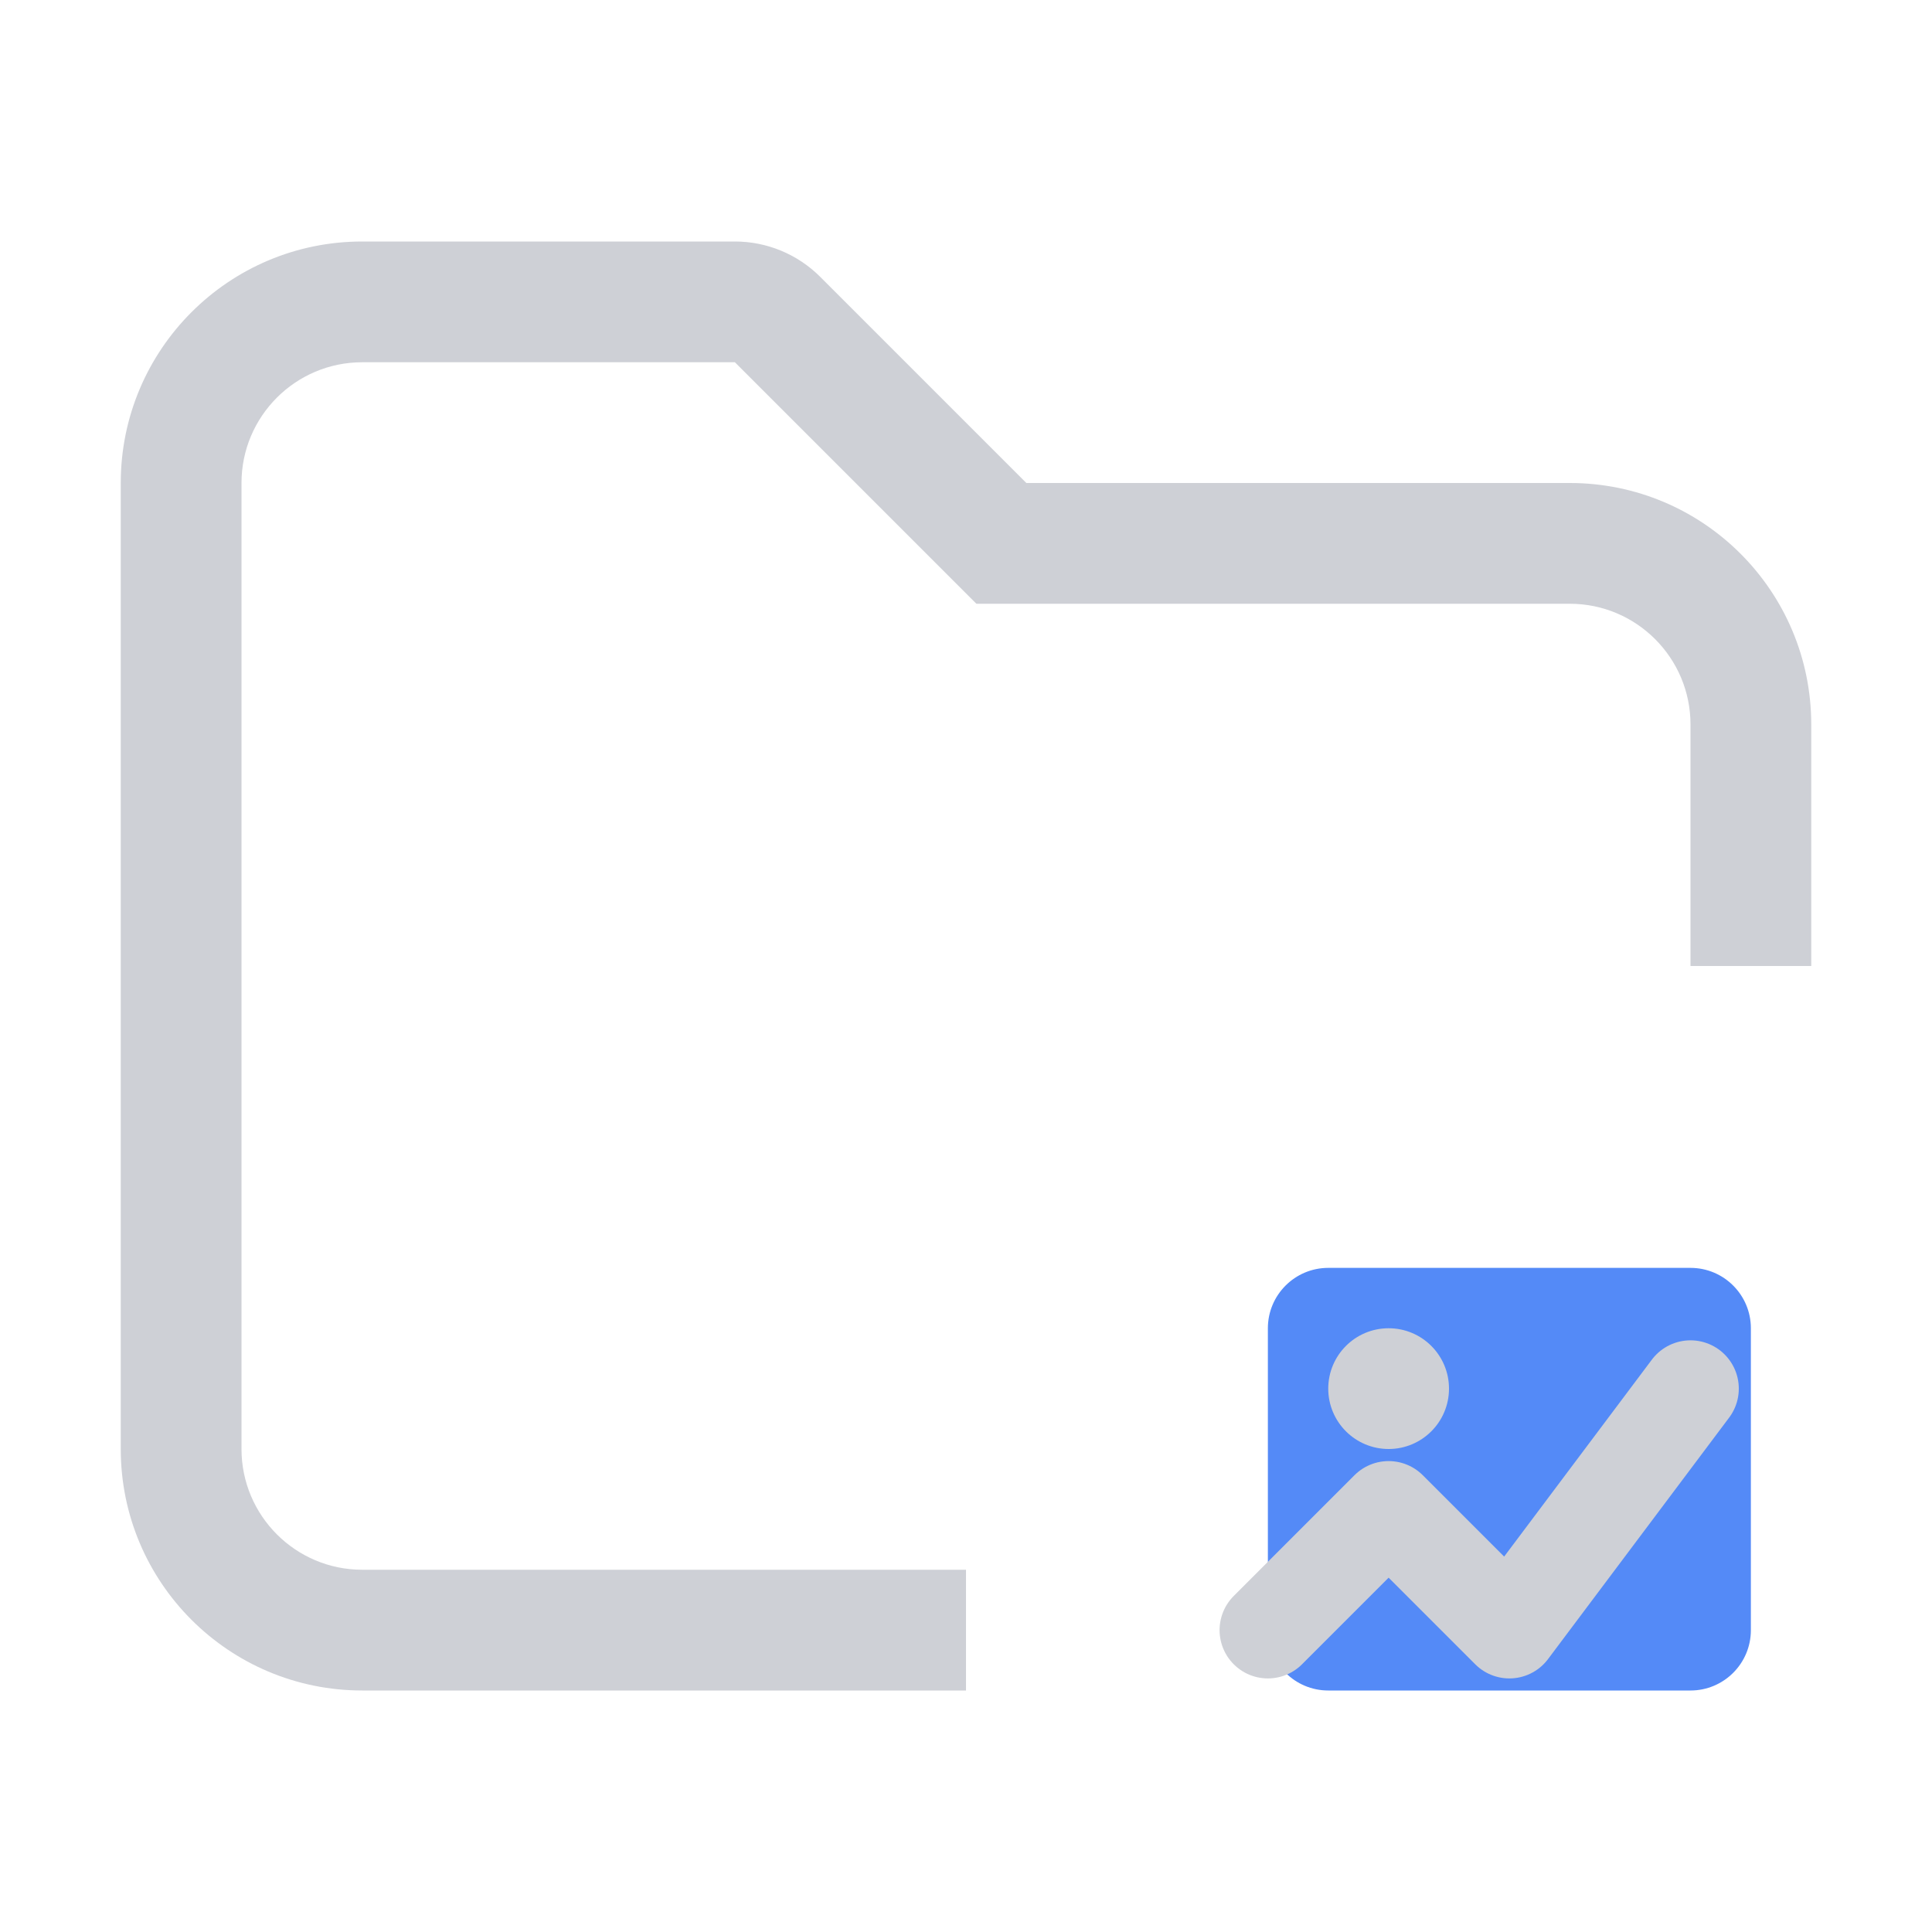
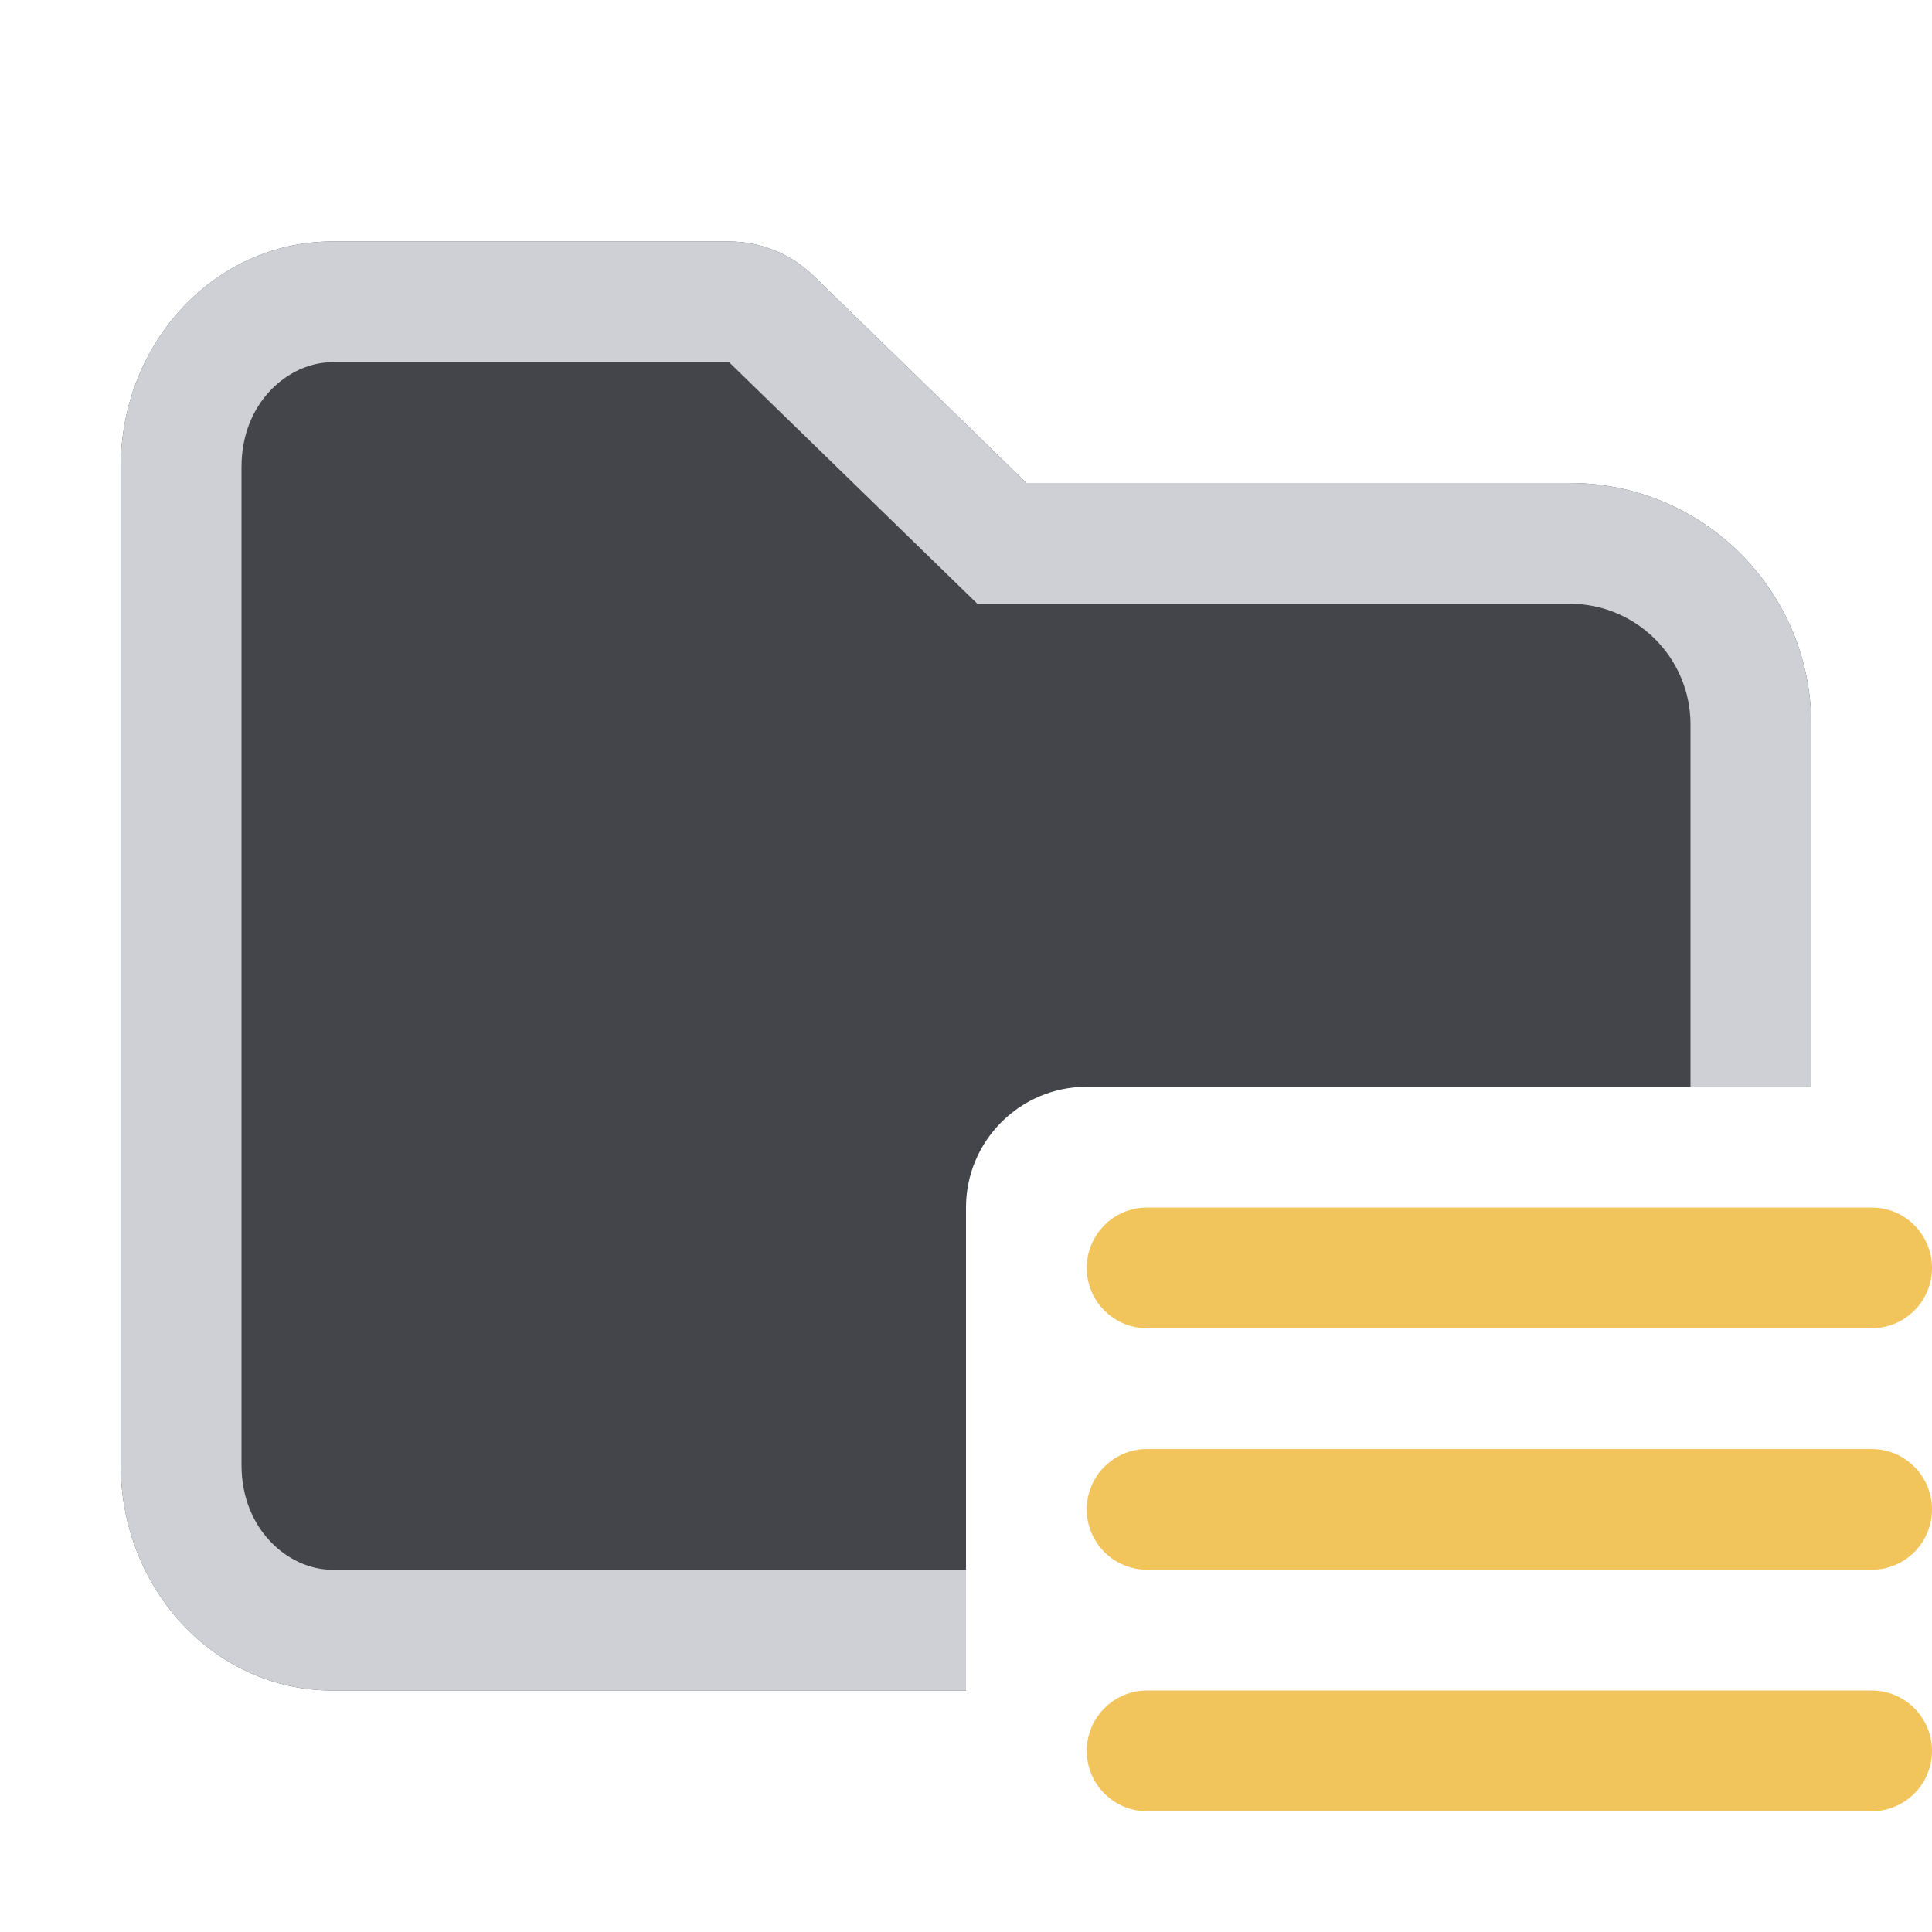
<svg xmlns="http://www.w3.org/2000/svg" width="16" height="16" viewBox="0 0 16 16" fill="none">
-   <path d="M3 3L6.086 3L8.086 5H13C13.552 5 14 5.448 14 6V8H15V6C15 4.895 14.105 4 13 4H8.5L6.793 2.293C6.605 2.105 6.351 2 6.086 2H3C1.895 2 1 2.895 1 4V12C1 13.105 1.895 14 3 14H8V13H3C2.448 13 2 12.552 2 12V4C2 3.448 2.448 3 3 3Z" fill="#CED0D6" />
-   <path d="M10.5 11C10.5 10.724 10.724 10.5 11 10.5H14C14.276 10.5 14.5 10.724 14.5 11V13.5C14.5 13.776 14.276 14 14 14H11C10.724 14 10.5 13.776 10.5 13.5V11Z" fill="#548AF7" />
-   <circle cx="11.5" cy="11.5" r="0.5" fill="#CED0D6" />
-   <path d="M10.5 13.5L11.5 12.5L12.5 13.5L14 11.5" stroke="#CED0D6" stroke-width="0.8" stroke-linecap="round" stroke-linejoin="round" />
+   <path d="M1 3.867C1 2.836 1.784 2 2.75 2H6.038C6.299 2 6.549 2.102 6.736 2.283L8.5 4L13 4C14.105 4 15 4.895 15 6V9H9C8.448 9 8 9.448 8 10V14H2.75C1.784 14 1 13.164 1 12.133V3.867Z" fill="#43454A" />
+   <path d="M8.094 5H13C13.552 5 14 5.448 14 6V9H15V6C15 4.895 14.105 4 13 4L8.5 4L6.736 2.283C6.549 2.102 6.299 2 6.038 2H2.75C1.784 2 1 2.836 1 3.867V12.133C1 13.164 1.784 14 2.75 14H8V13H2.75C2.396 13 2 12.674 2 12.133V3.867C2 3.326 2.396 3 2.75 3H6.038L8.094 5Z" fill="#CED0D6" />
+   <rect x="9" y="10" width="7" height="1" rx="0.5" fill="#F2C55C" />
+   <rect x="9" y="12" width="7" height="1" rx="0.5" fill="#F2C55C" />
+   <rect x="9" y="14" width="7" height="1" rx="0.5" fill="#F2C55C" />
</svg>
